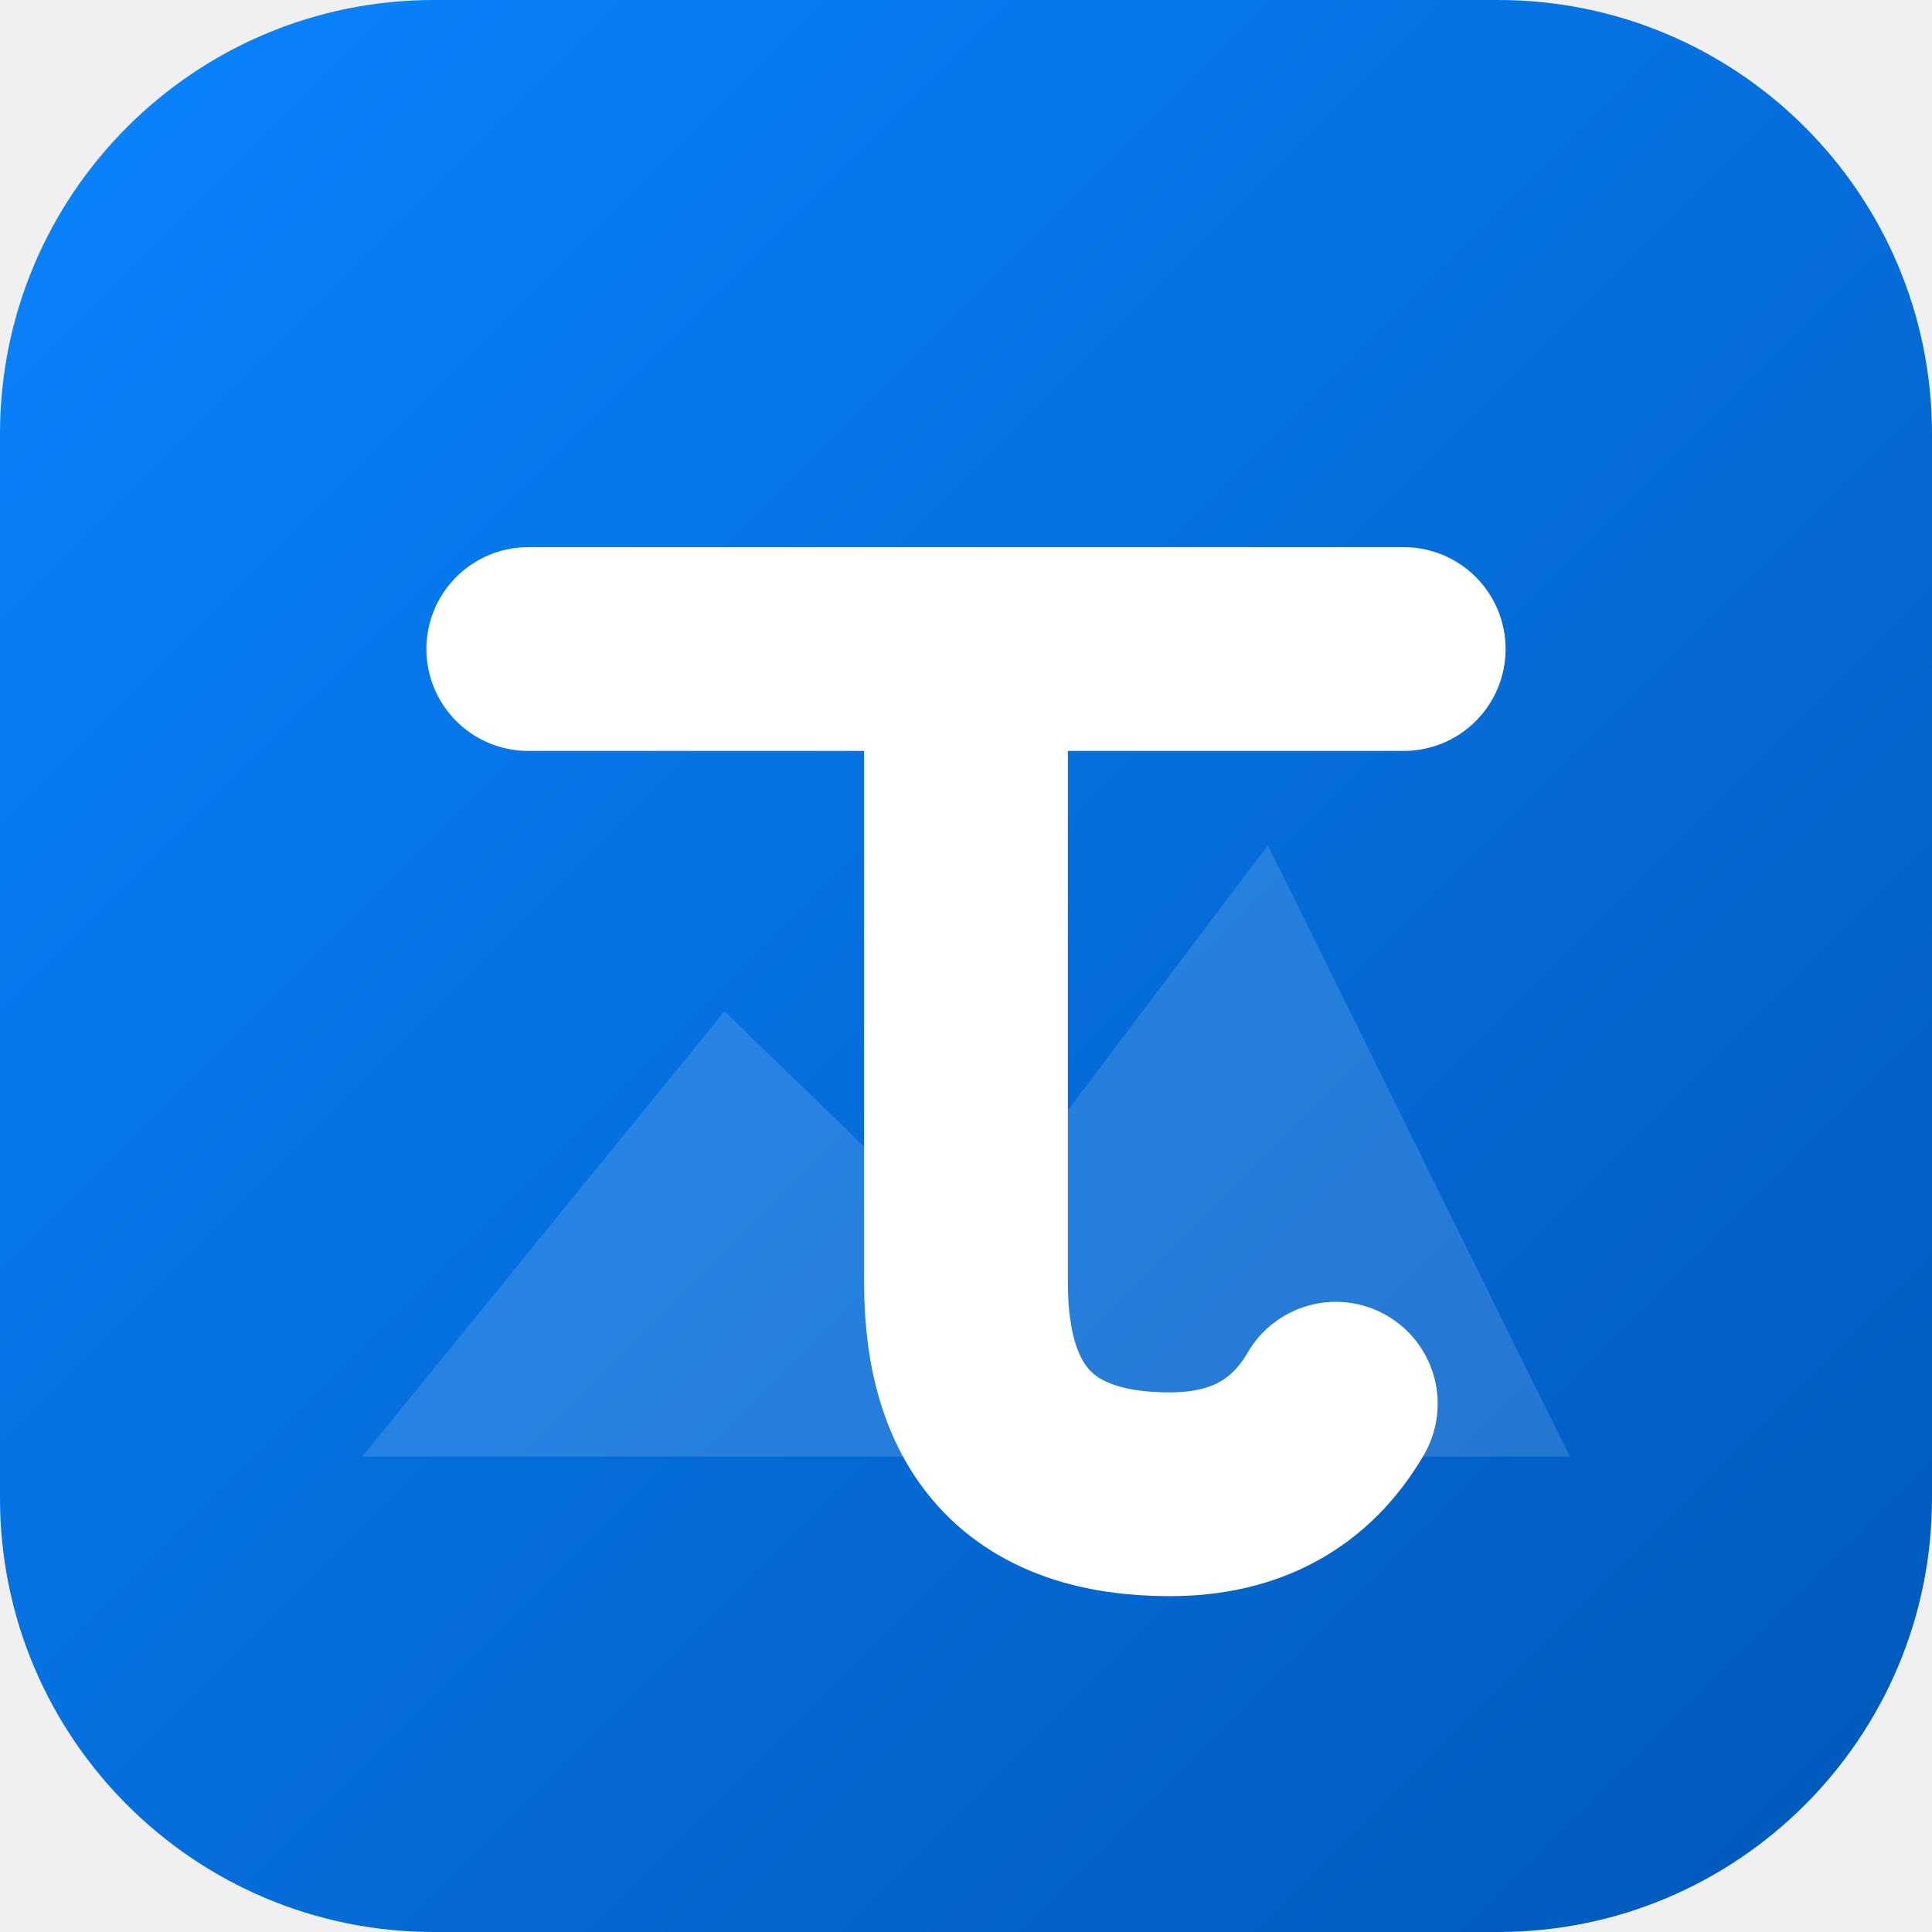
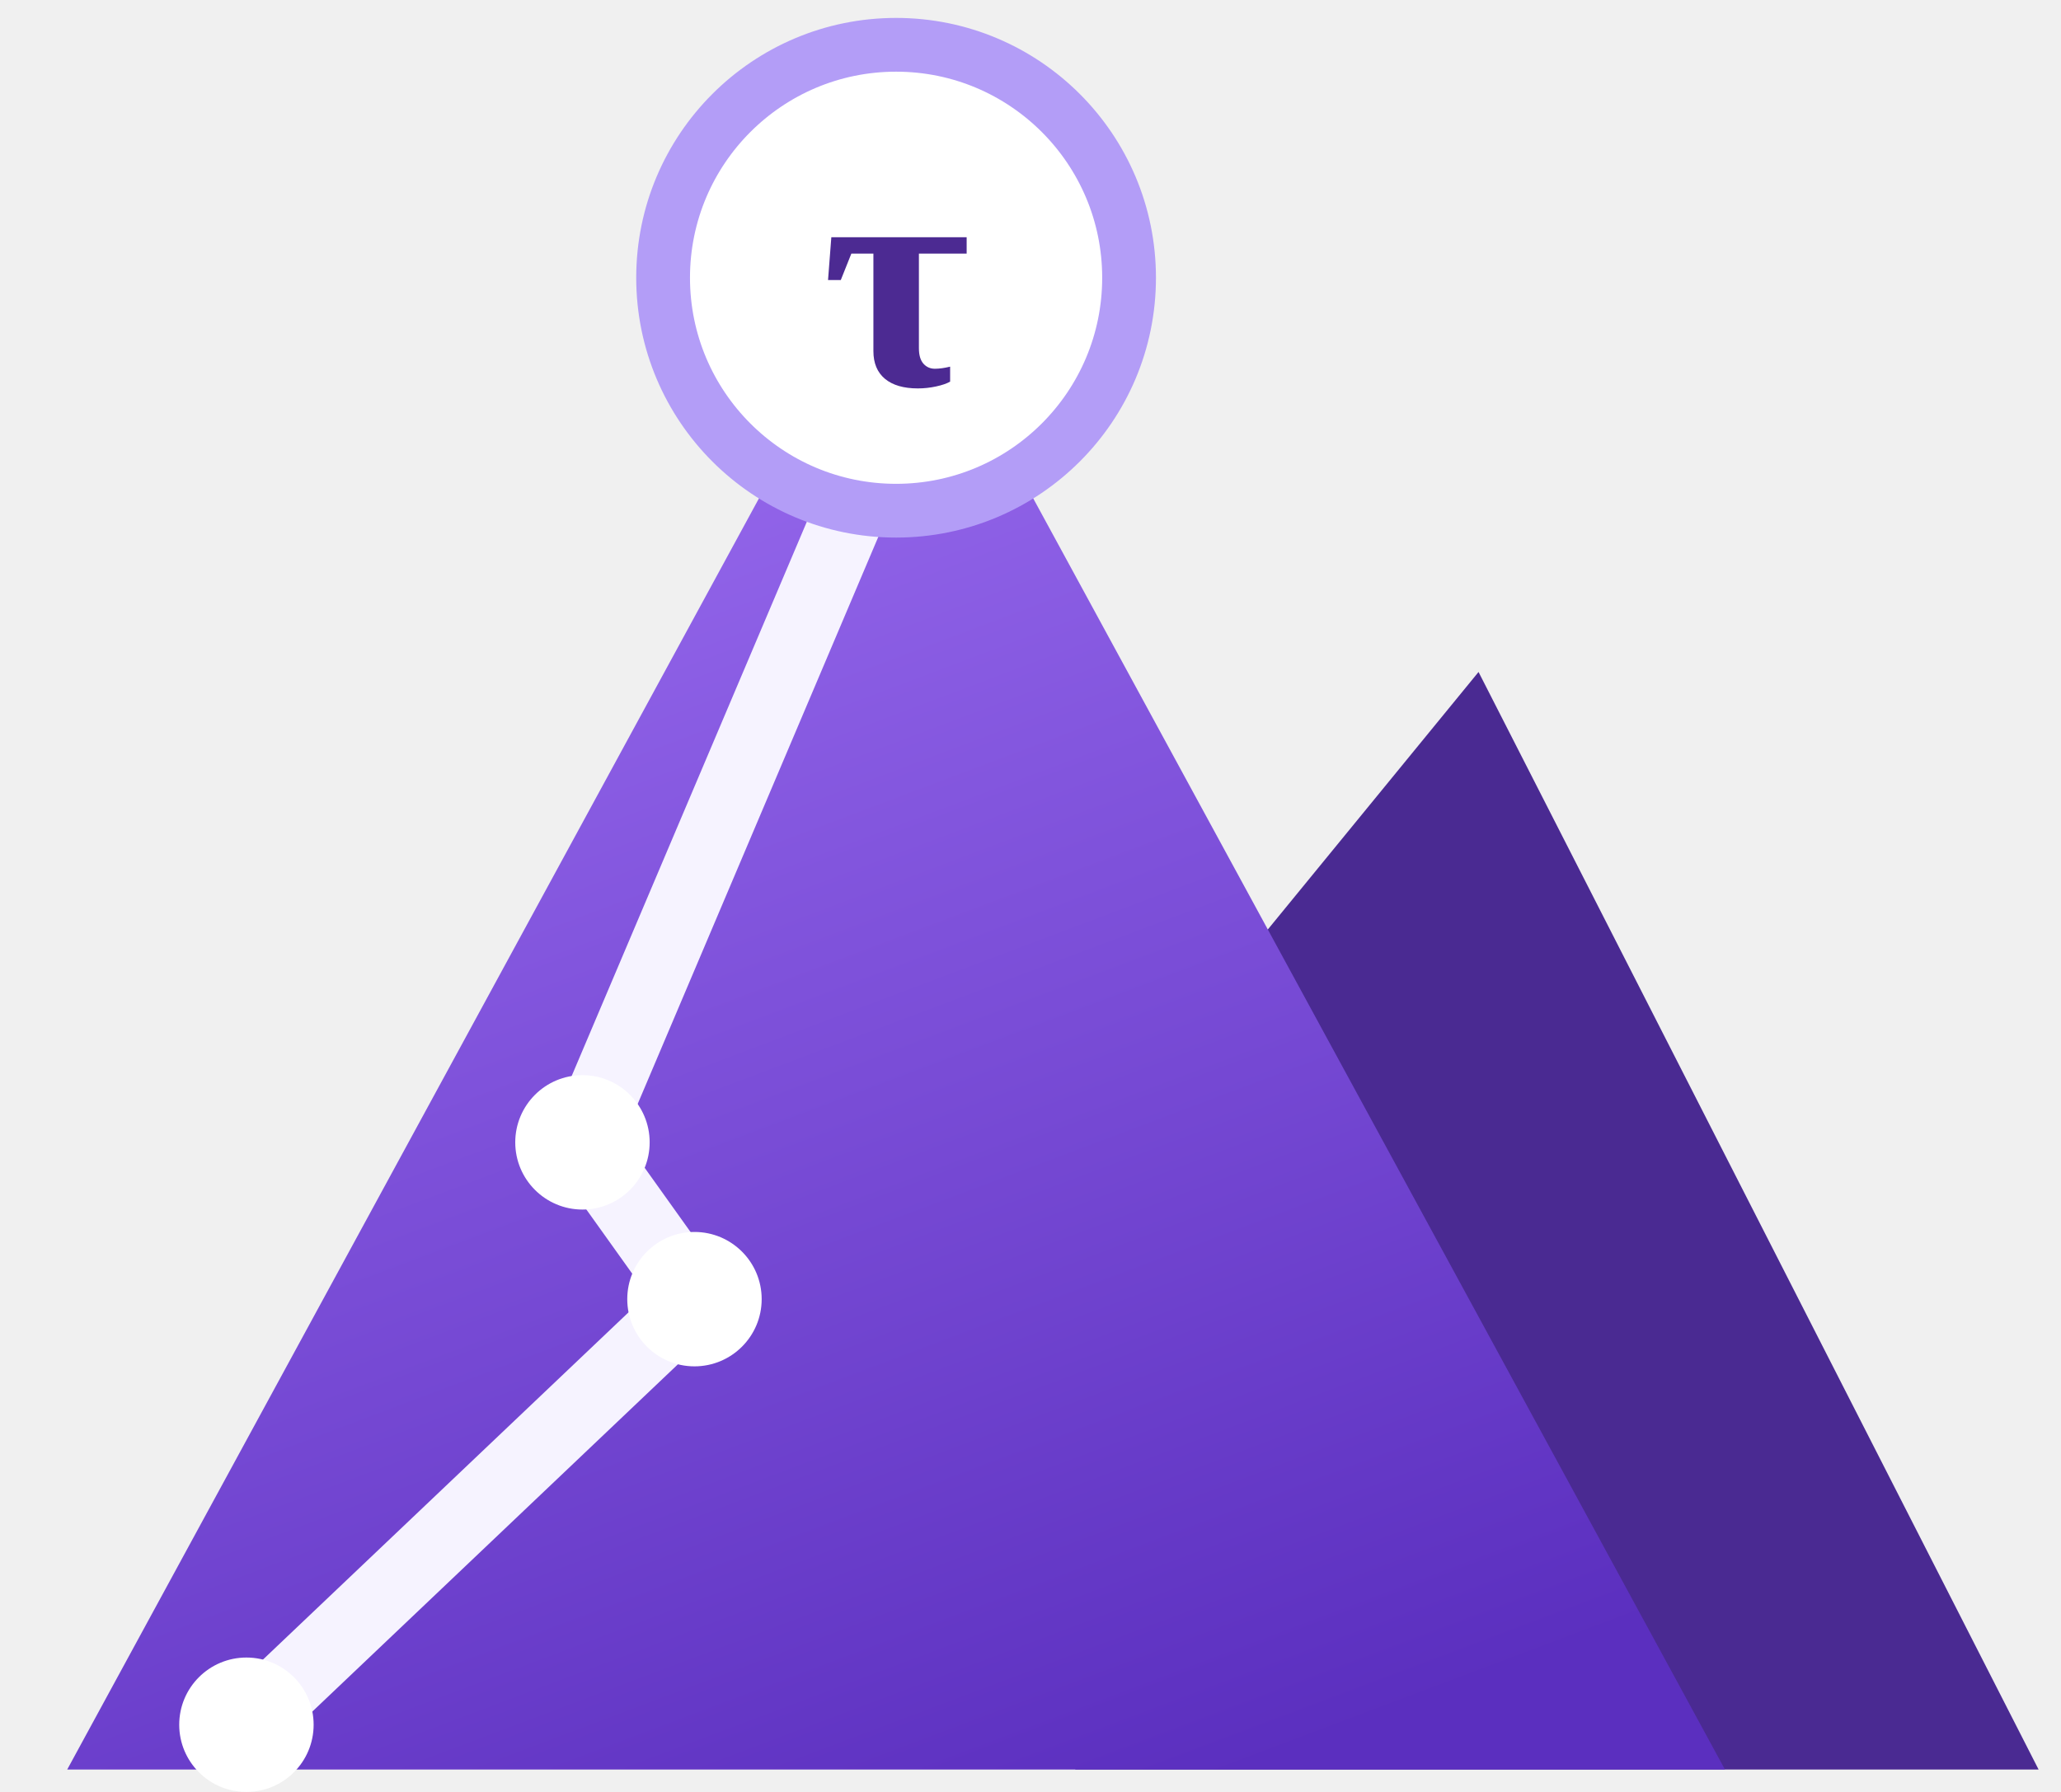
- <svg xmlns="http://www.w3.org/2000/svg" viewBox="0 0 512 512">
+ <svg xmlns="http://www.w3.org/2000/svg" viewBox="0 0 460 400">
  <defs>
-     <linearGradient id="bg" x1="0" y1="0" x2="1" y2="1">
-       <stop offset="0" stop-color="#0a84ff" />
-       <stop offset="1" stop-color="#0058b9" />
+     <linearGradient id="front" x1="0.3" y1="0" x2="0.7" y2="1">
+       <stop offset="0" stop-color="#9d6ff2" />
+       <stop offset="1" stop-color="#5b2fbf" />
    </linearGradient>
  </defs>
-   <rect width="512" height="512" rx="115" fill="url(#bg)" />
-   <path d="M96 386 L192 268 L256 330 L336 224 L416 386 Z" fill="rgba(255,255,255,.14)" />
-   <path d="M140 172 H 372 M 256 172 V 340 Q 256 396 310 396 Q 340 396 354 372" fill="none" stroke="#ffffff" stroke-width="54" stroke-linecap="round" stroke-linejoin="round" />
+   <path d="M240 260 L330 150 L455 395 L240 395 Z" fill="#4a2a92" />
+   <path d="M15 395 L200 55 L385 395 Z" fill="url(#front)" />
+   <path d="M55 385 L155 290 L130 255 L200 90" fill="none" stroke="#f6f3ff" stroke-width="16" stroke-linecap="round" stroke-linejoin="round" />
+   <circle cx="55" cy="385" r="15" fill="#ffffff" />
+   <circle cx="155" cy="290" r="15" fill="#ffffff" />
+   <circle cx="130" cy="255" r="15" fill="#ffffff" />
+   <circle cx="200" cy="62" r="52" fill="#ffffff" stroke="#b39df7" stroke-width="12" />
+   <text x="200" y="86" text-anchor="middle" font-family="Georgia, 'Times New Roman', serif" font-size="72" font-weight="700" fill="#4c2a92">τ</text>
</svg>
